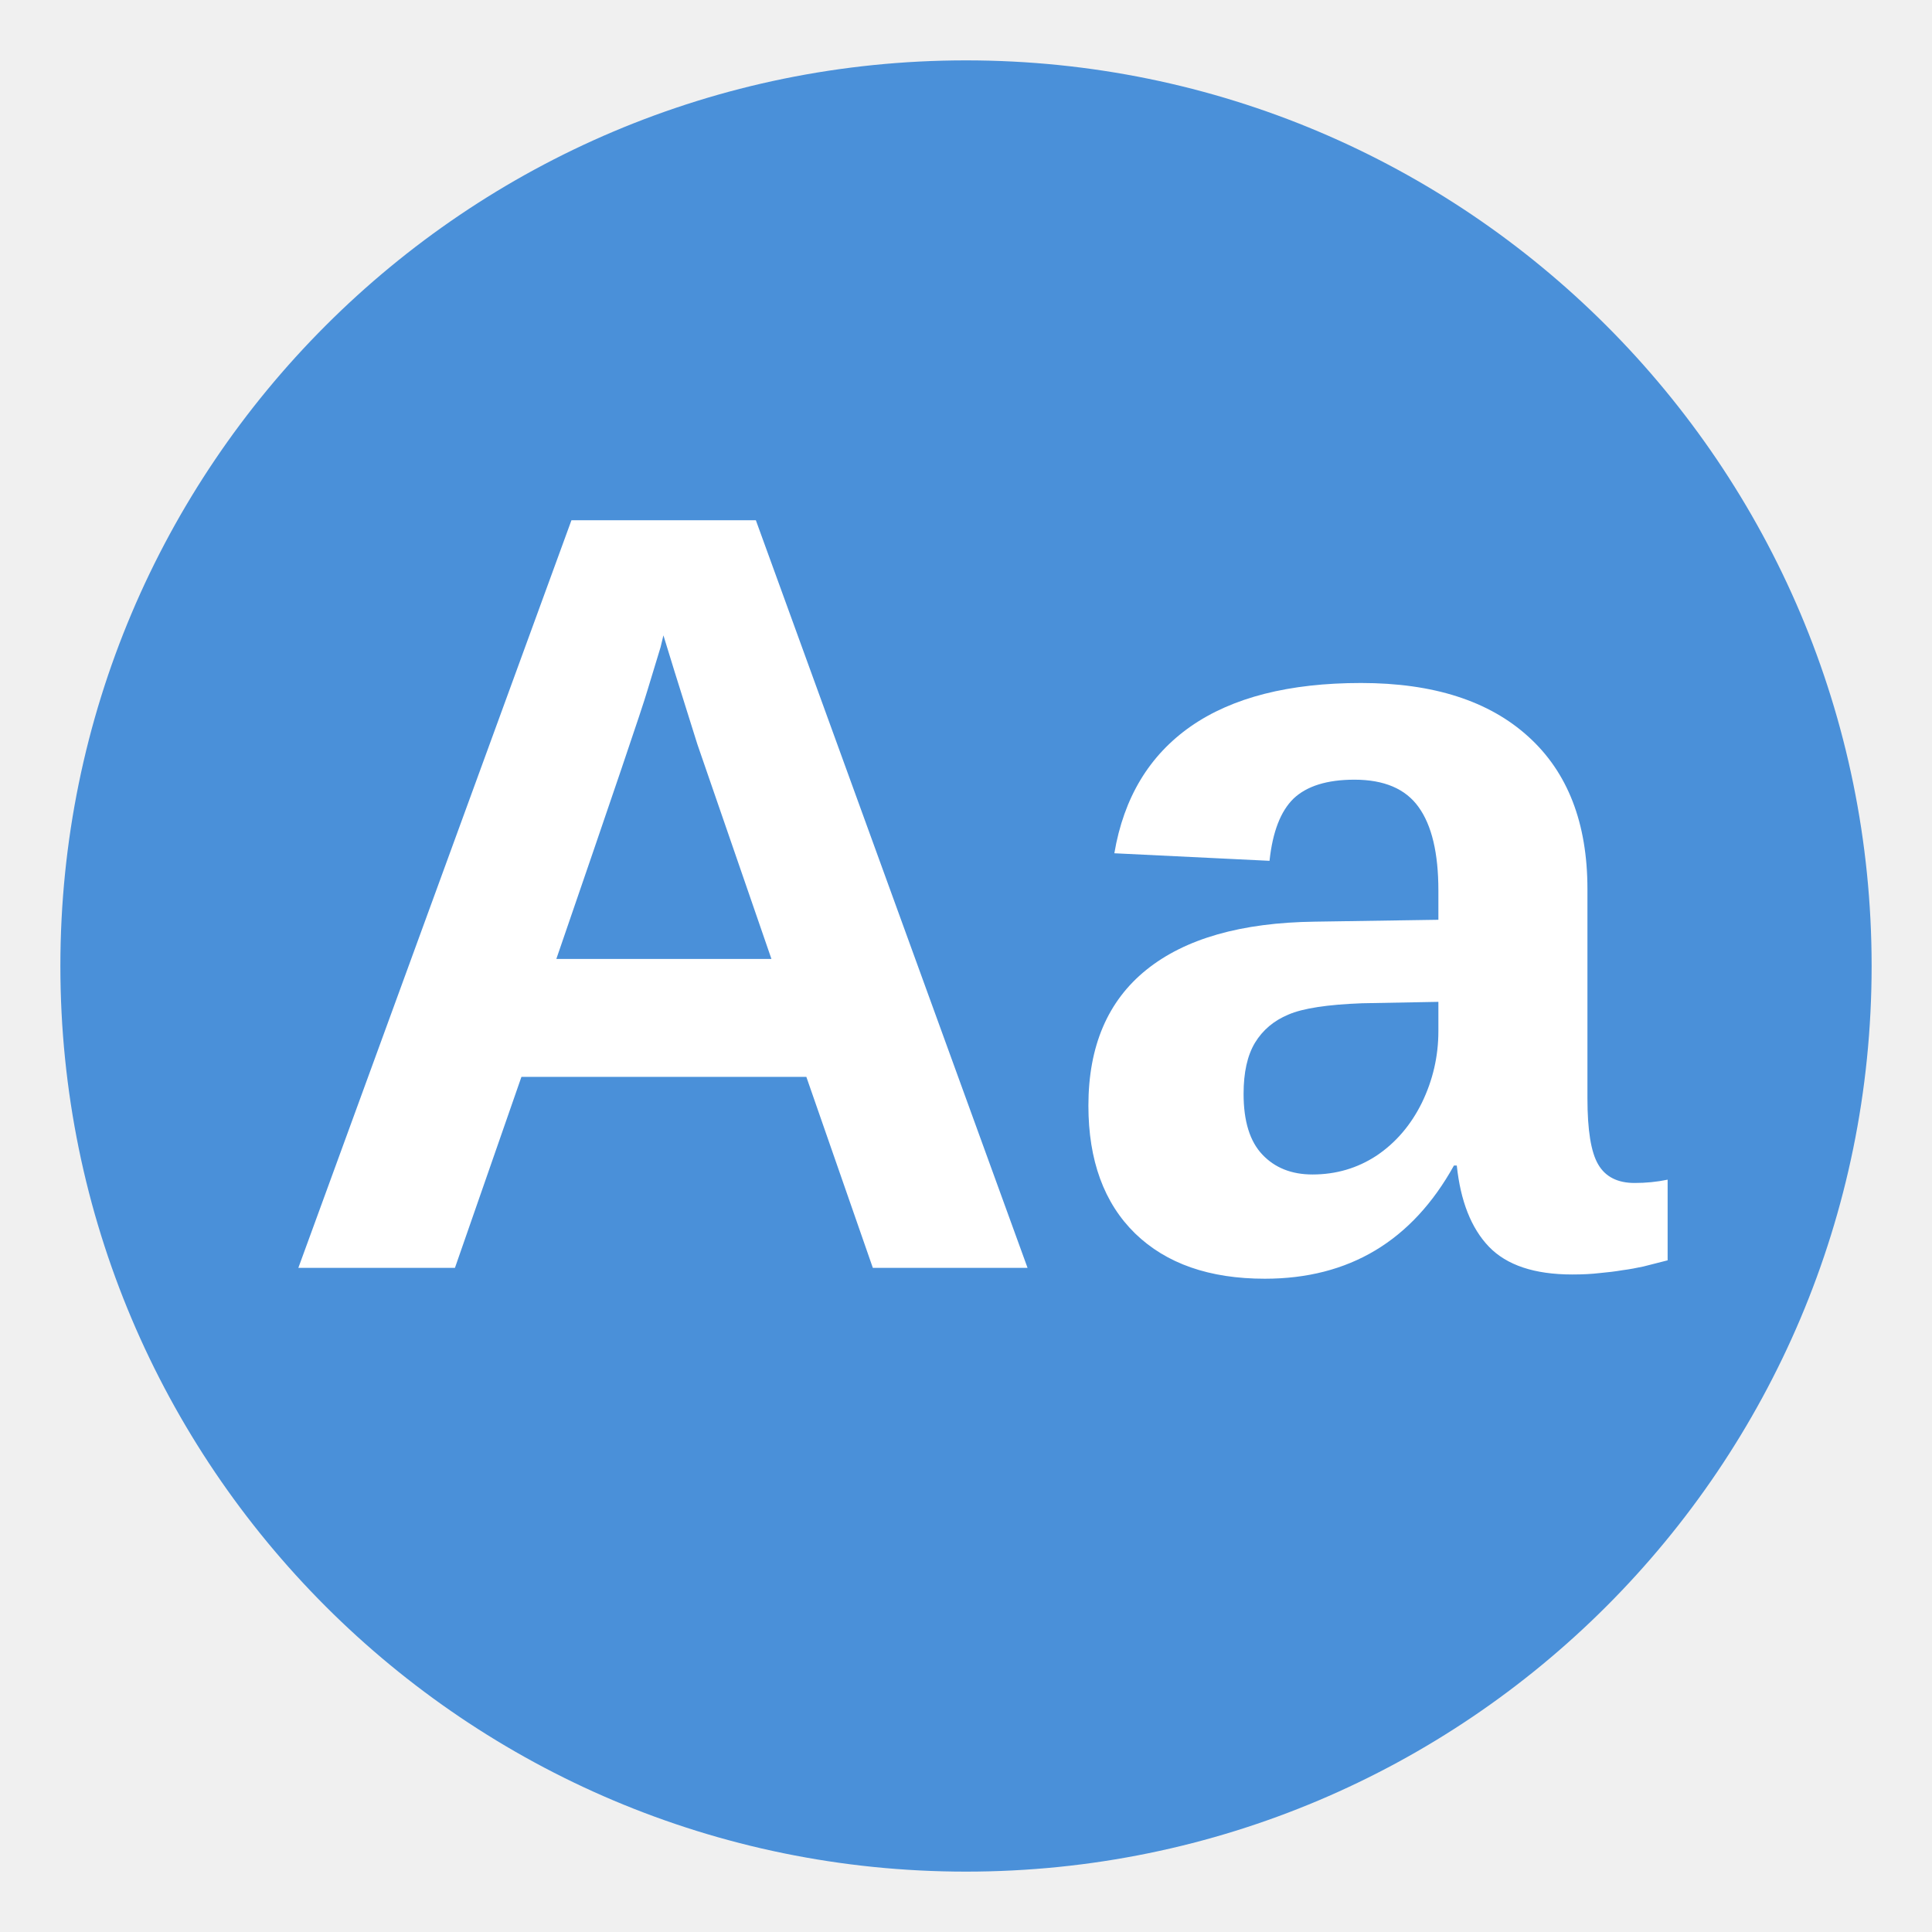
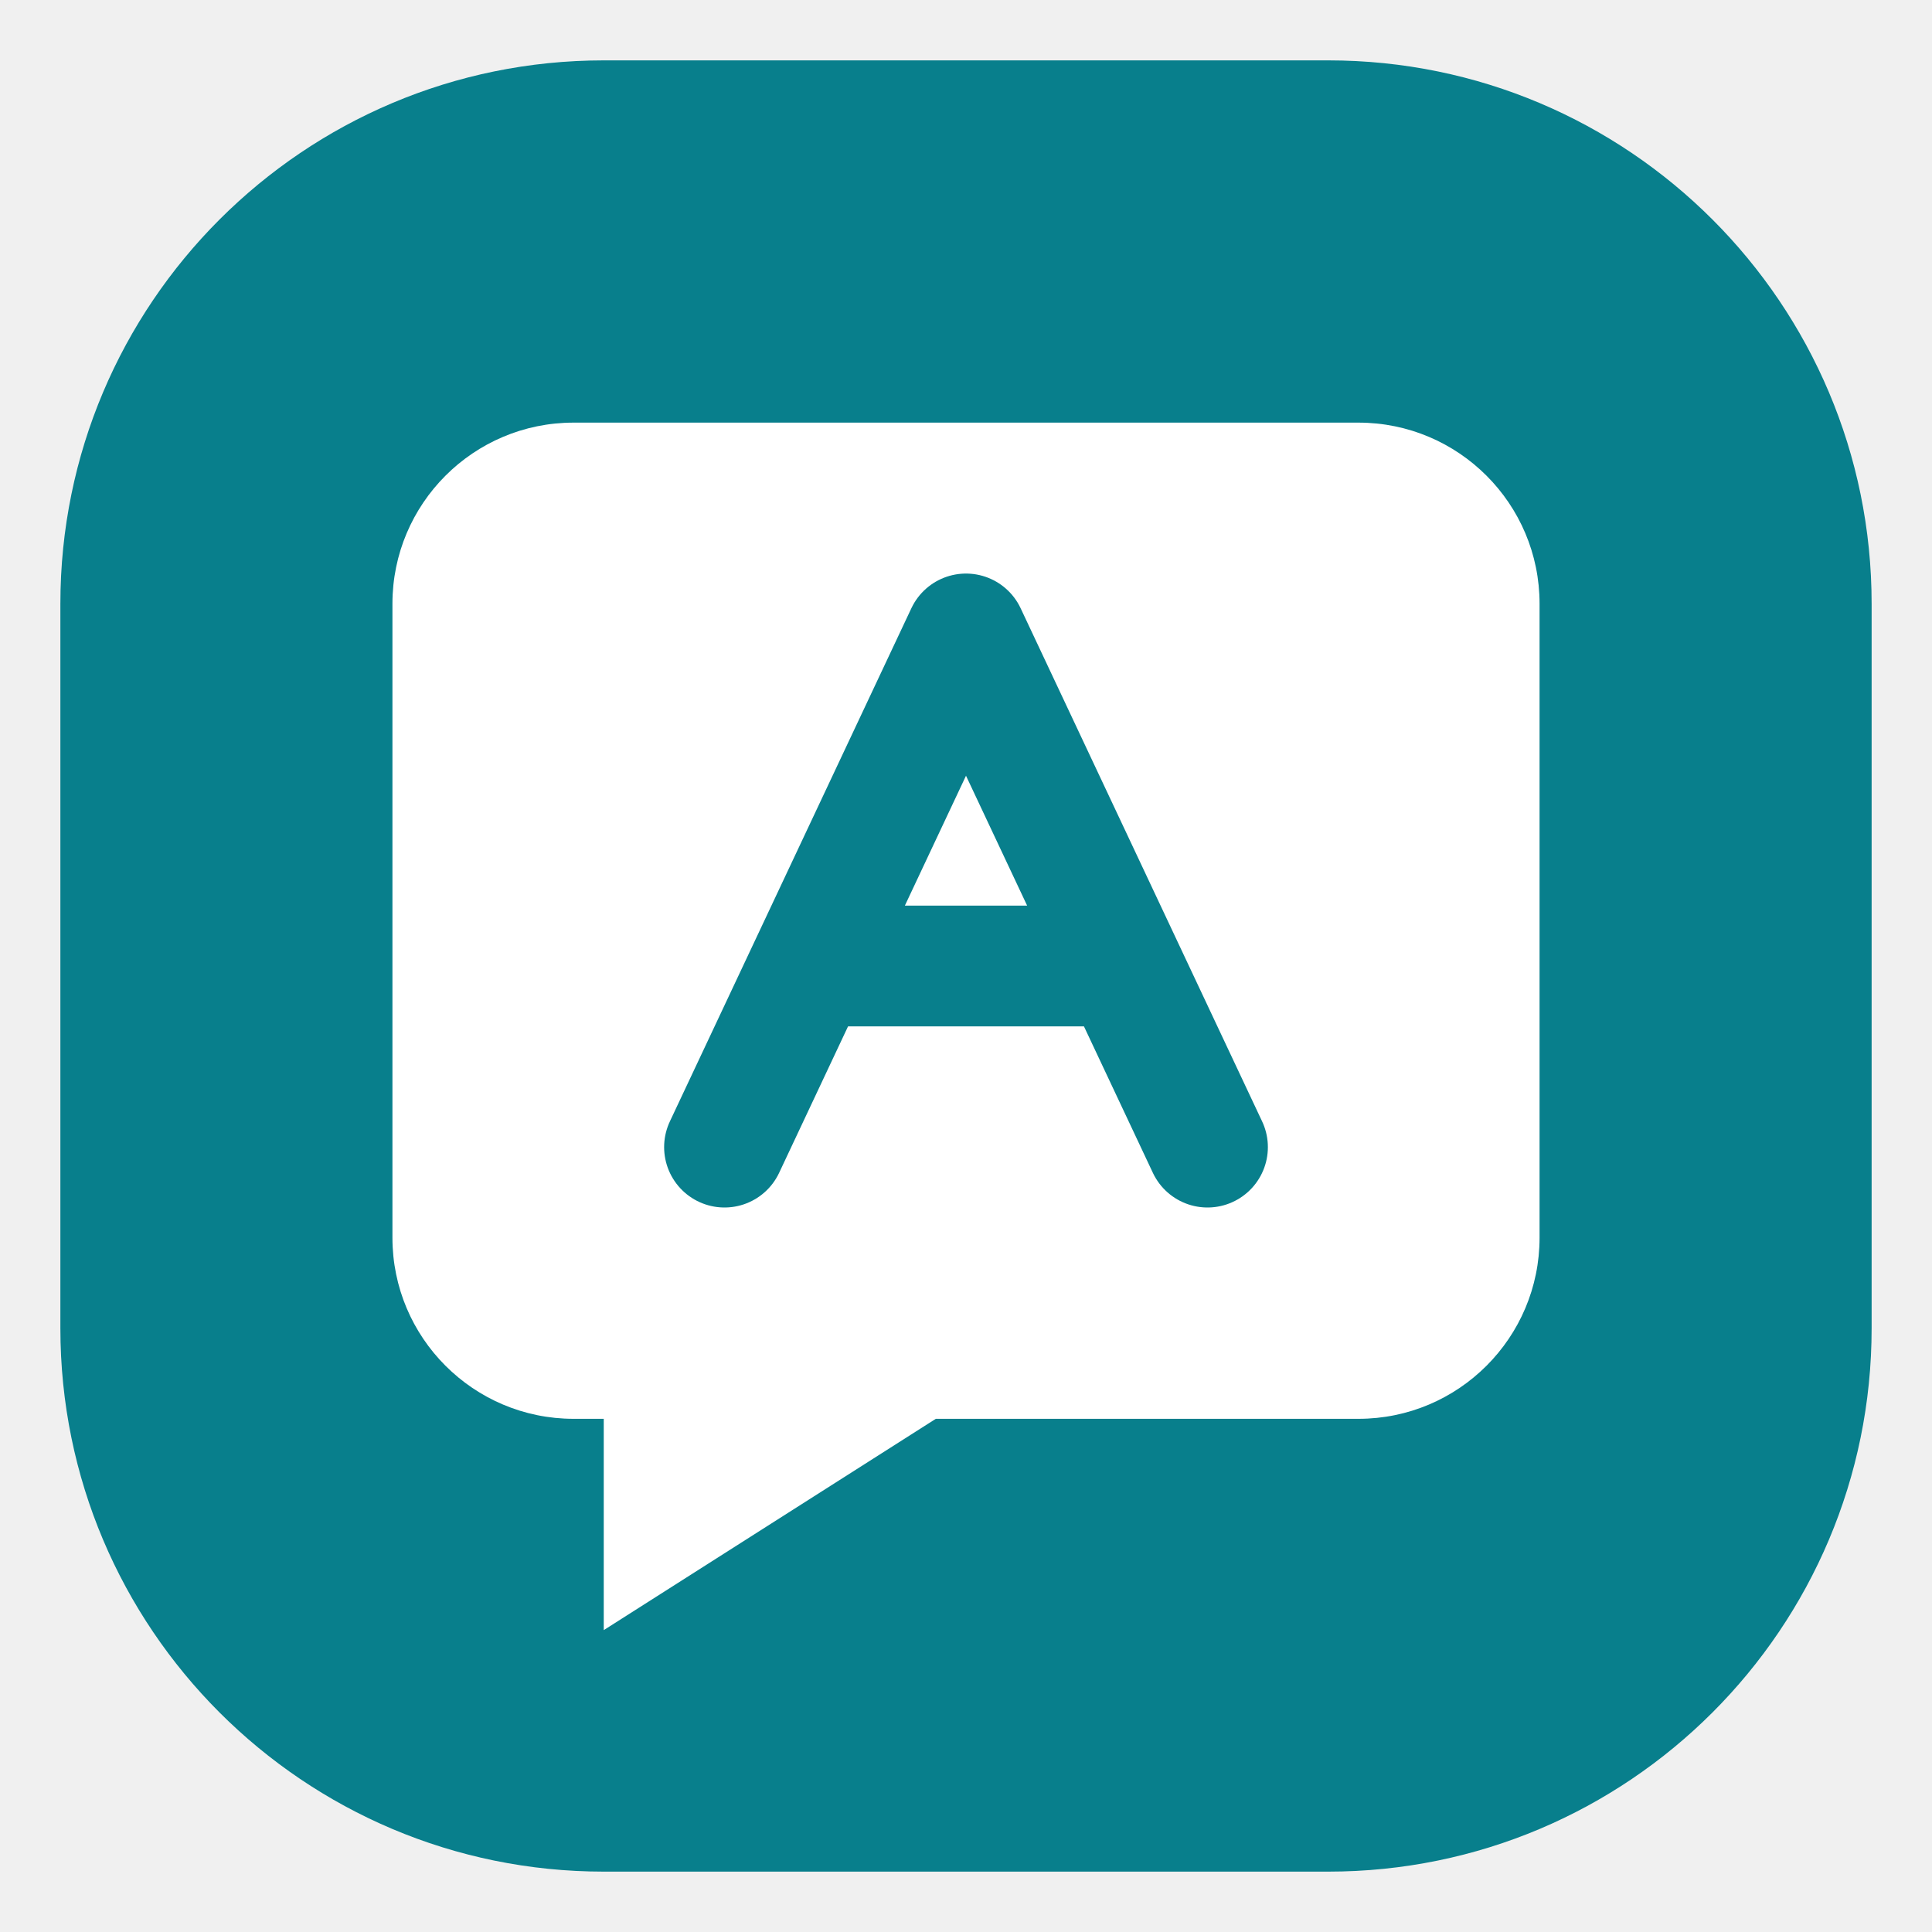
<svg xmlns="http://www.w3.org/2000/svg" width="128" height="128" viewBox="0 0 64 64">
-   <circle cx="32" cy="32" r="30" fill="#4A90D9" />
-   <text x="32" y="42" font-family="Arial, sans-serif" font-size="36" font-weight="bold" fill="white" text-anchor="middle">Aa</text>
+   <rect x="2" y="2" width="60" height="60" rx="18" fill="#087F8C" />
+   <path d="M19 14h26a6 6 0 0 1 6 6v21a6 6 0 0 1-6 6H31L20 54v-7h-1a6 6 0 0 1-6-6V20a6 6 0 0 1 6-6Z" fill="#FFFFFF" />
+   <path d="m24 38 8-17 8 17M27 32h10" fill="none" stroke="#087F8C" stroke-width="4" stroke-linecap="round" stroke-linejoin="round" />
</svg>
